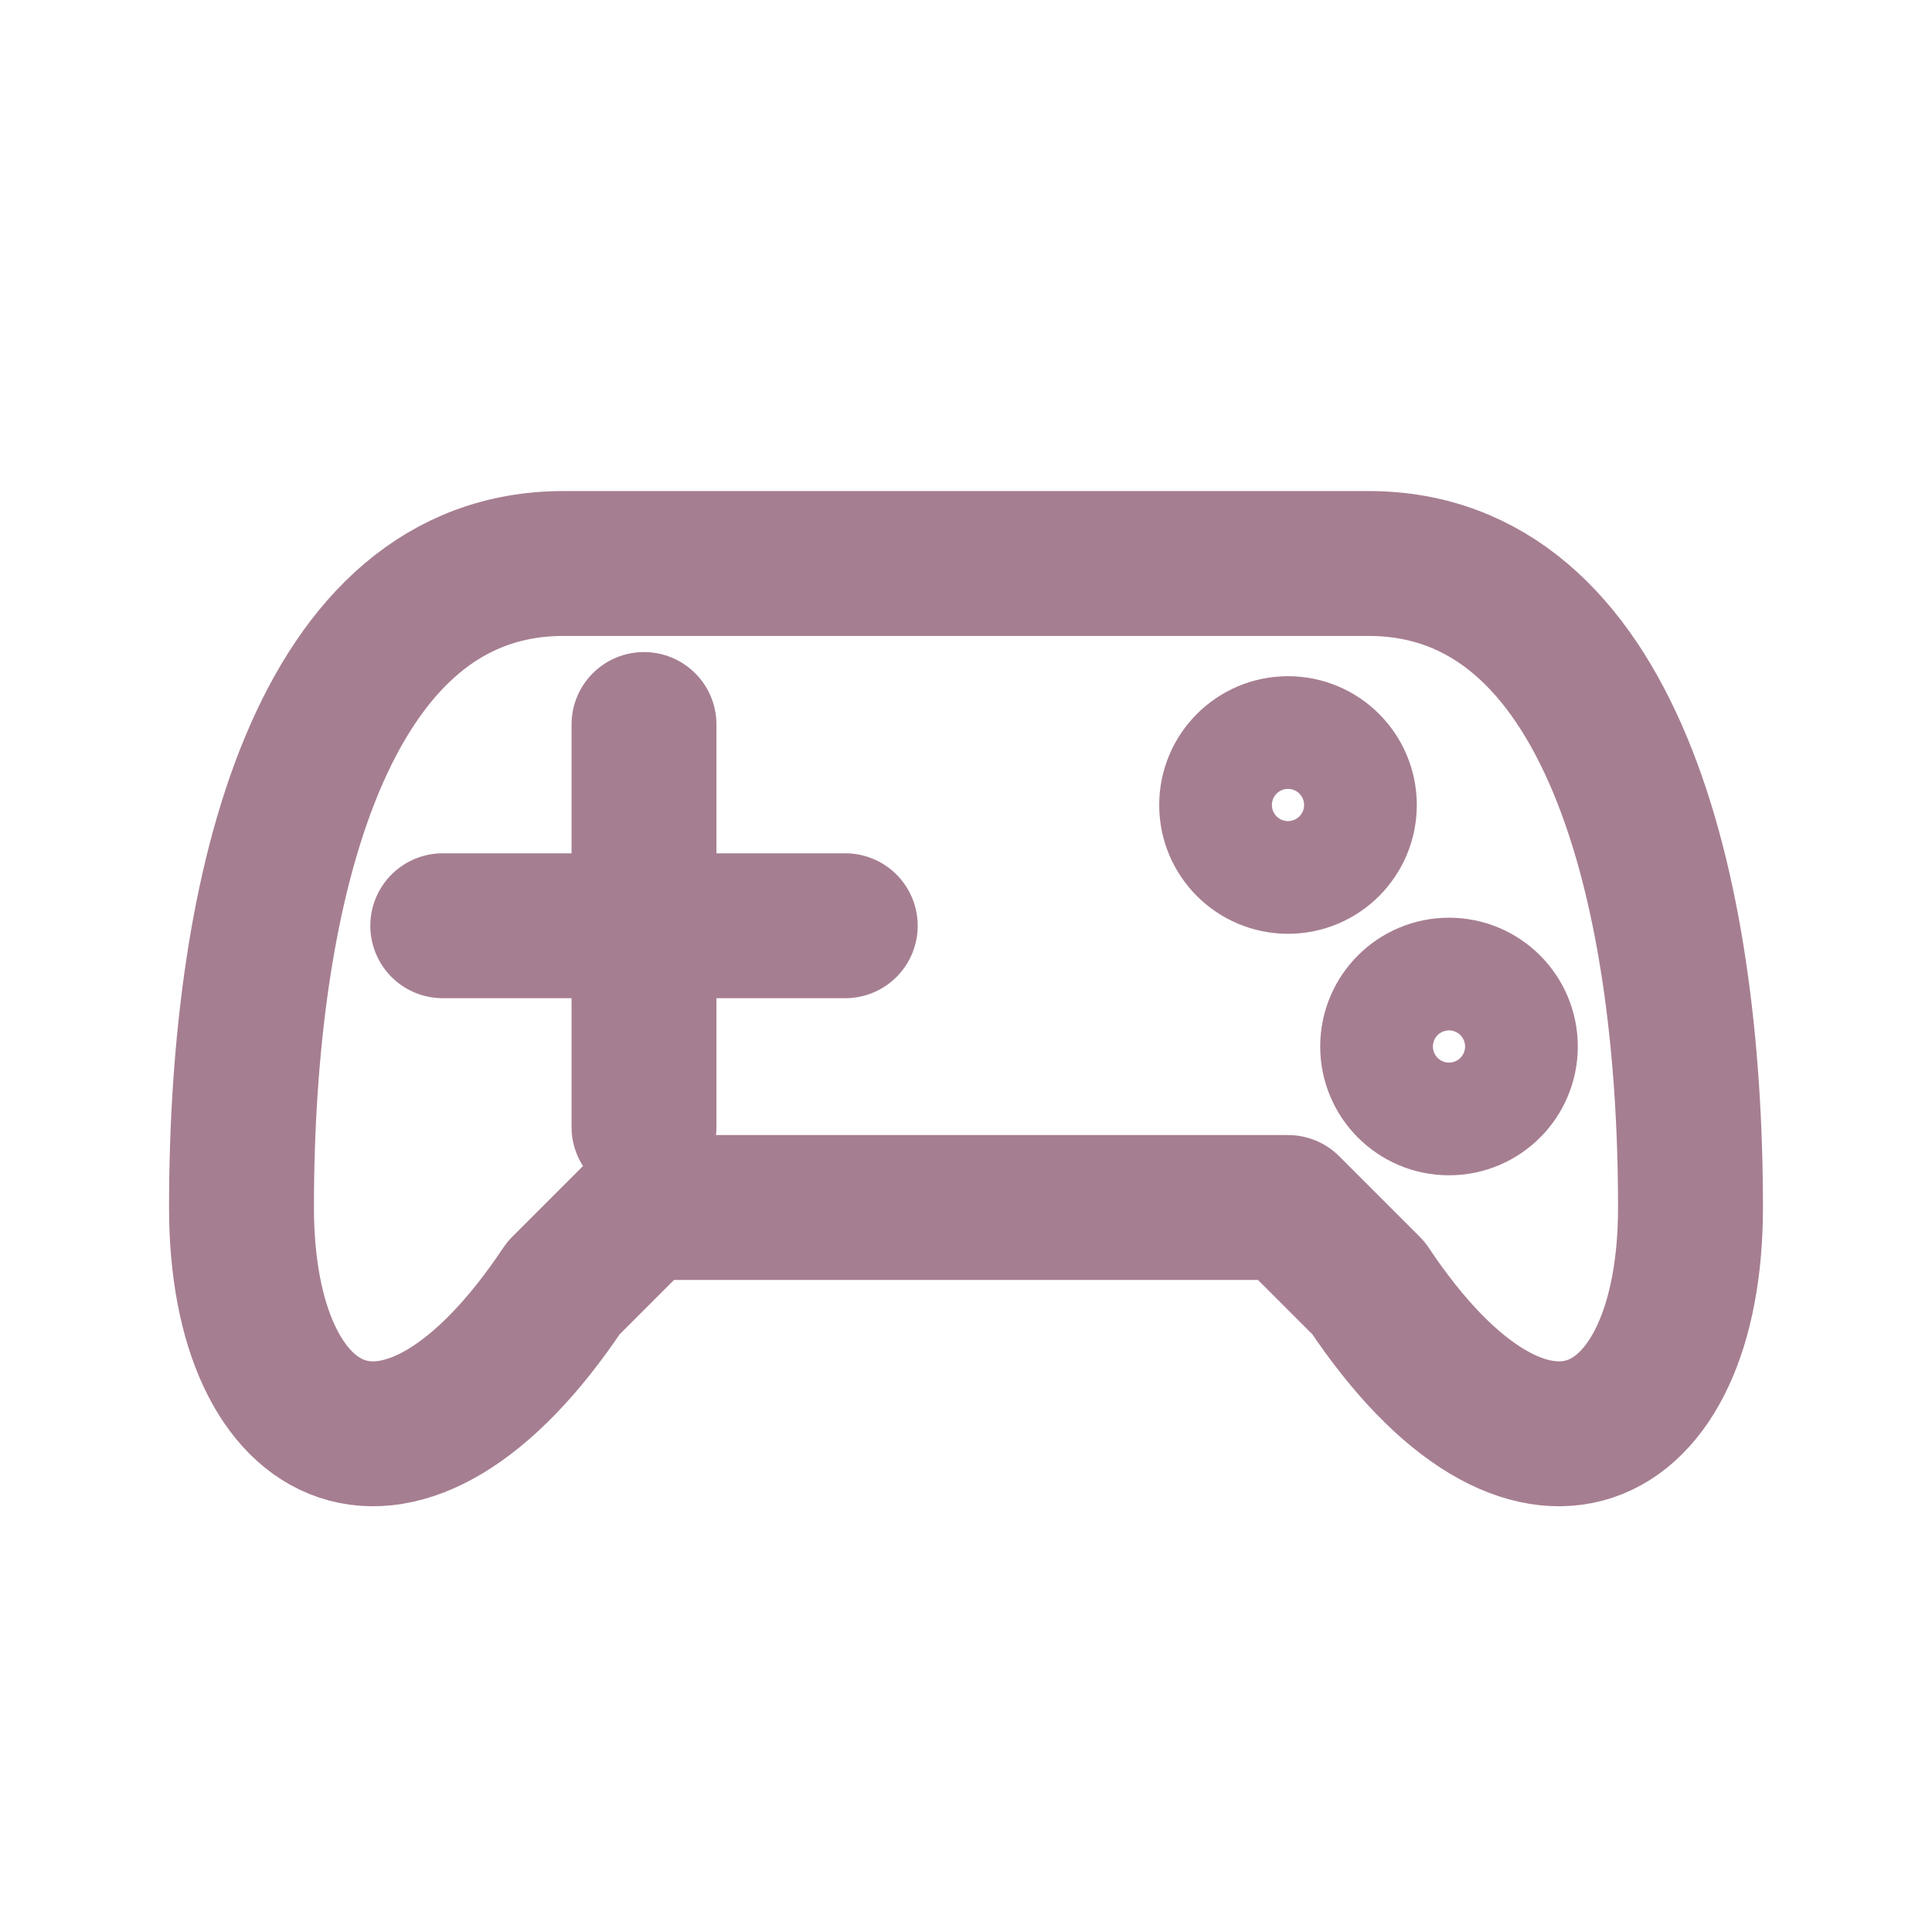
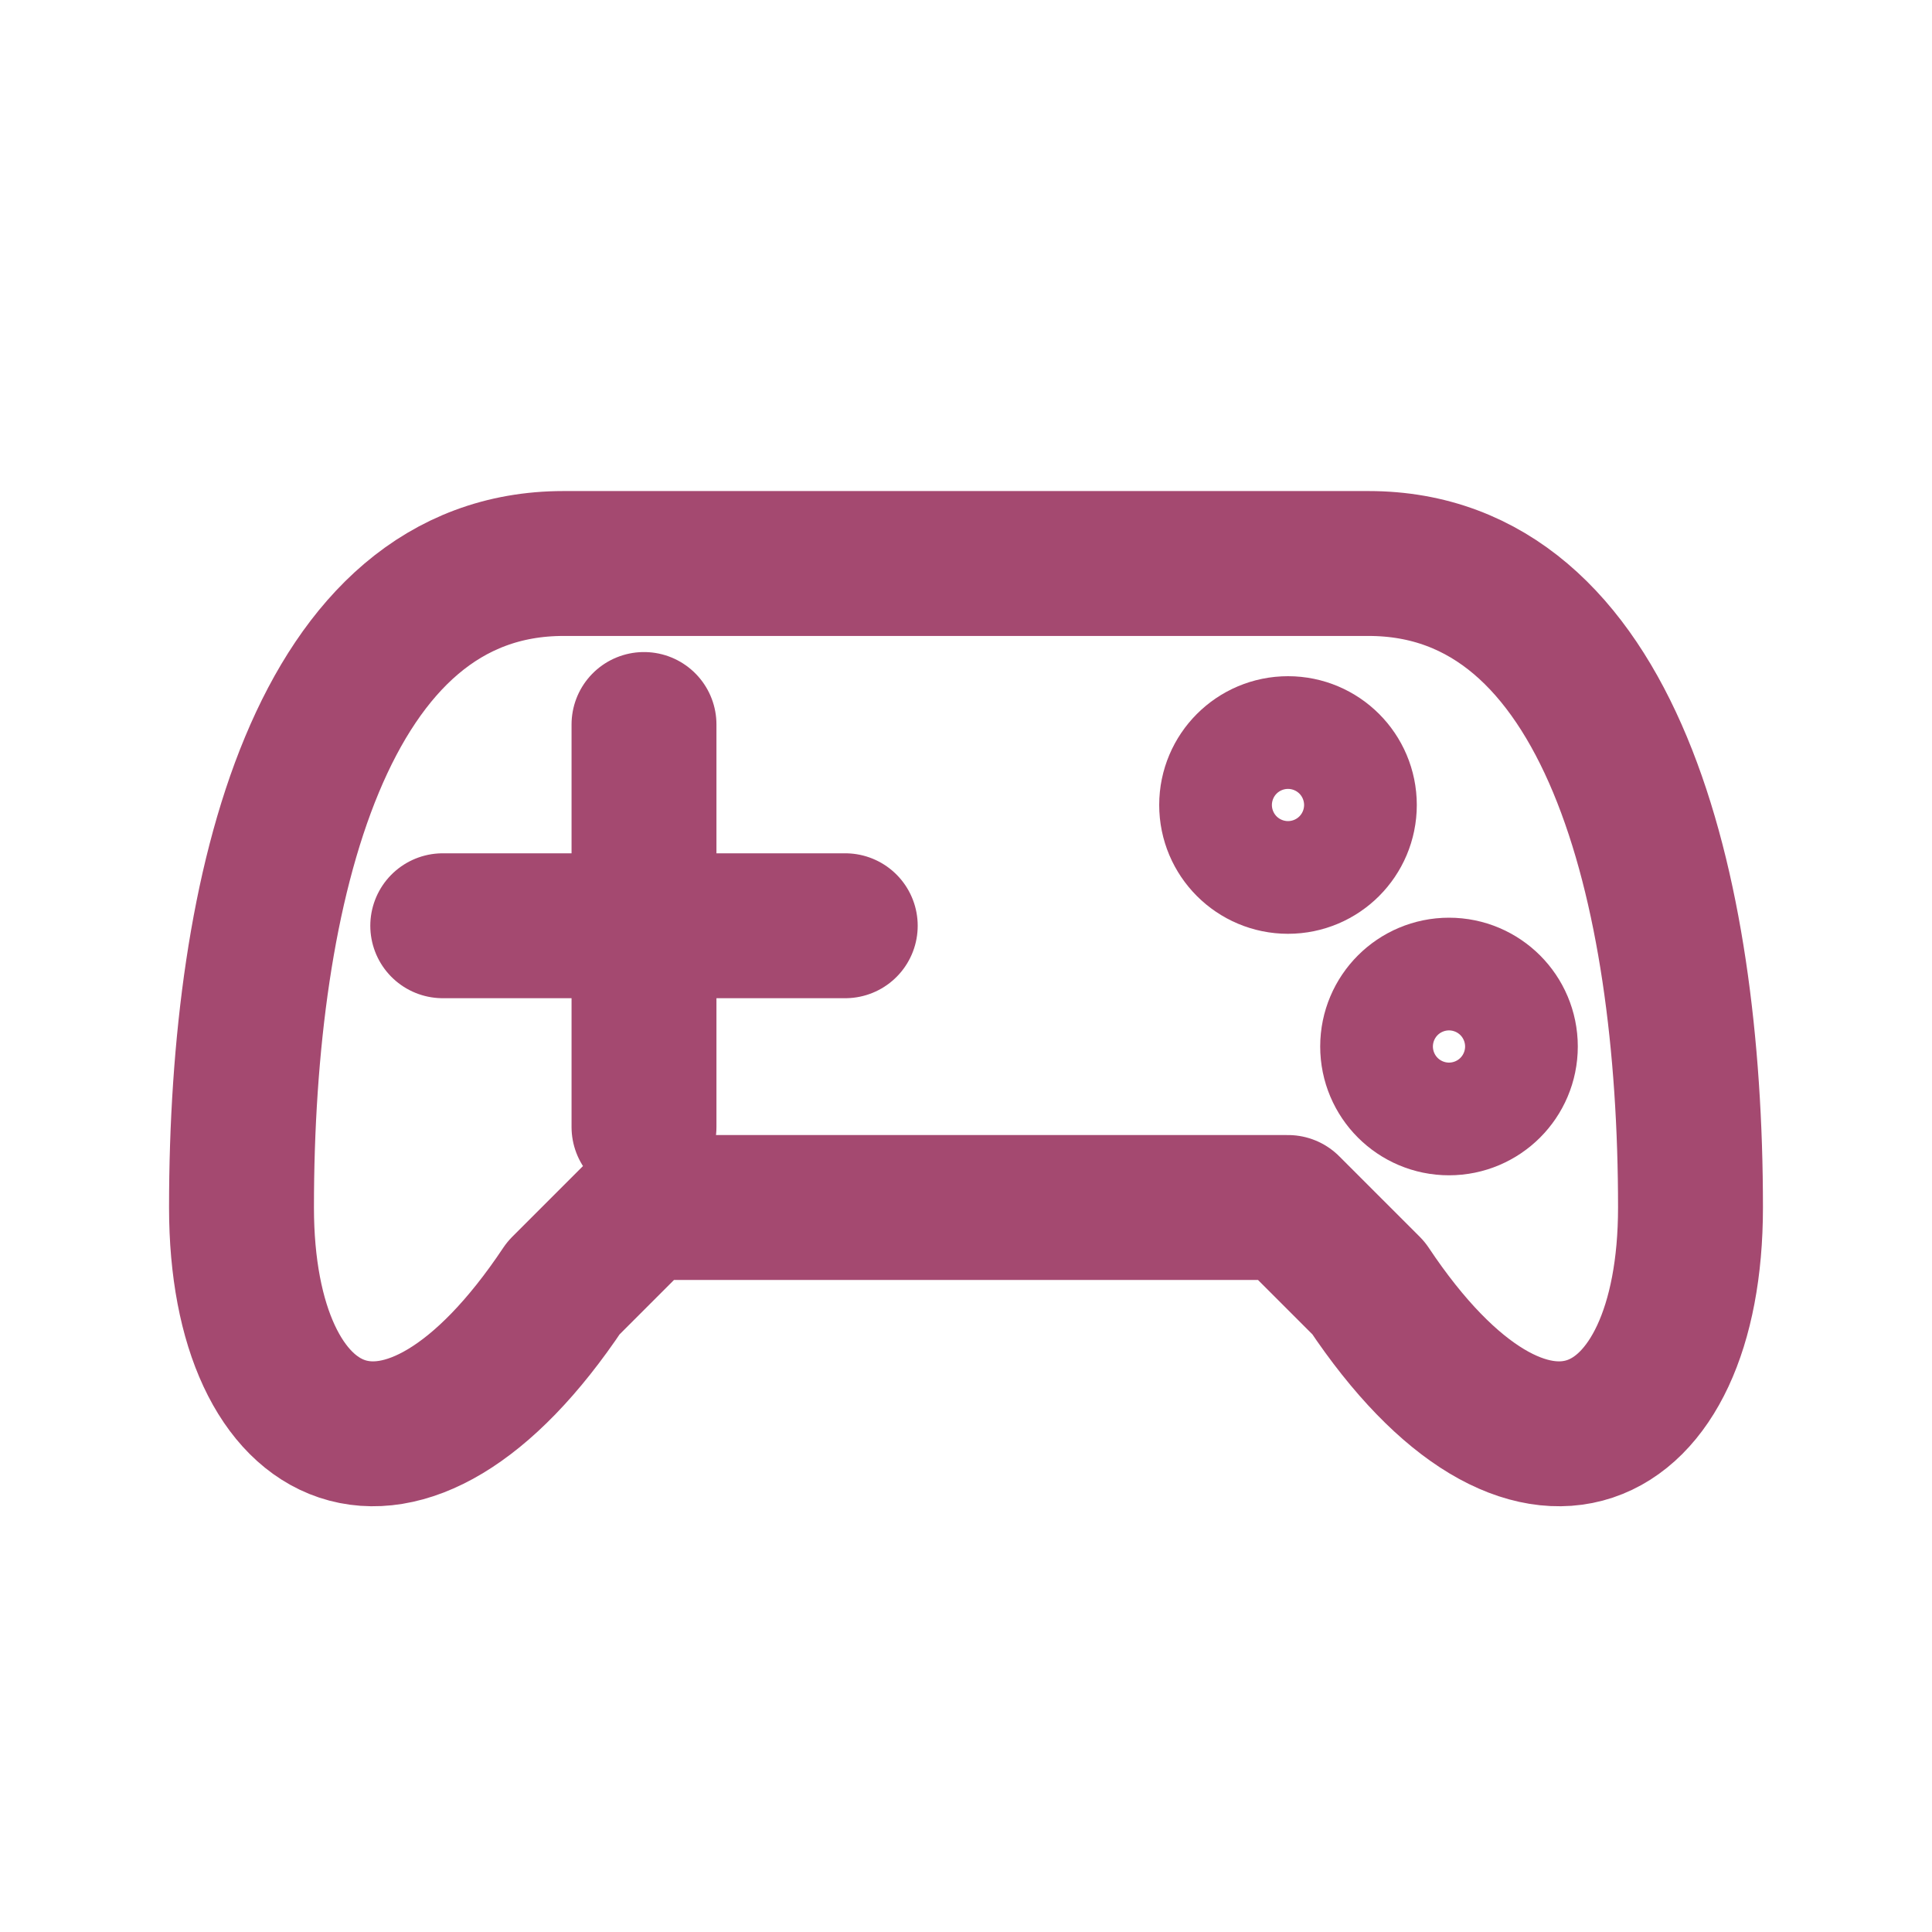
<svg xmlns="http://www.w3.org/2000/svg" width="48" height="48" viewBox="0 0 24 24">
-   <g fill="none" stroke="#A67E91" stroke-width="1.8" stroke-linecap="round" stroke-linejoin="round">
+   <g fill="none" stroke="#A44970" stroke-width="1.8" stroke-linecap="round" stroke-linejoin="round">
    <path d="M7 7h10c3 0 4 4 4 8 0 3-2 4-4 1l-1-1H8l-1 1c-2 3-4 2-4-1 0-4 1-8 4-8zM8 9v5M5.5 11.5h5" />
    <circle cx="16" cy="10" r=".7" />
    <circle cx="18" cy="13" r=".7" />
  </g>
</svg>
